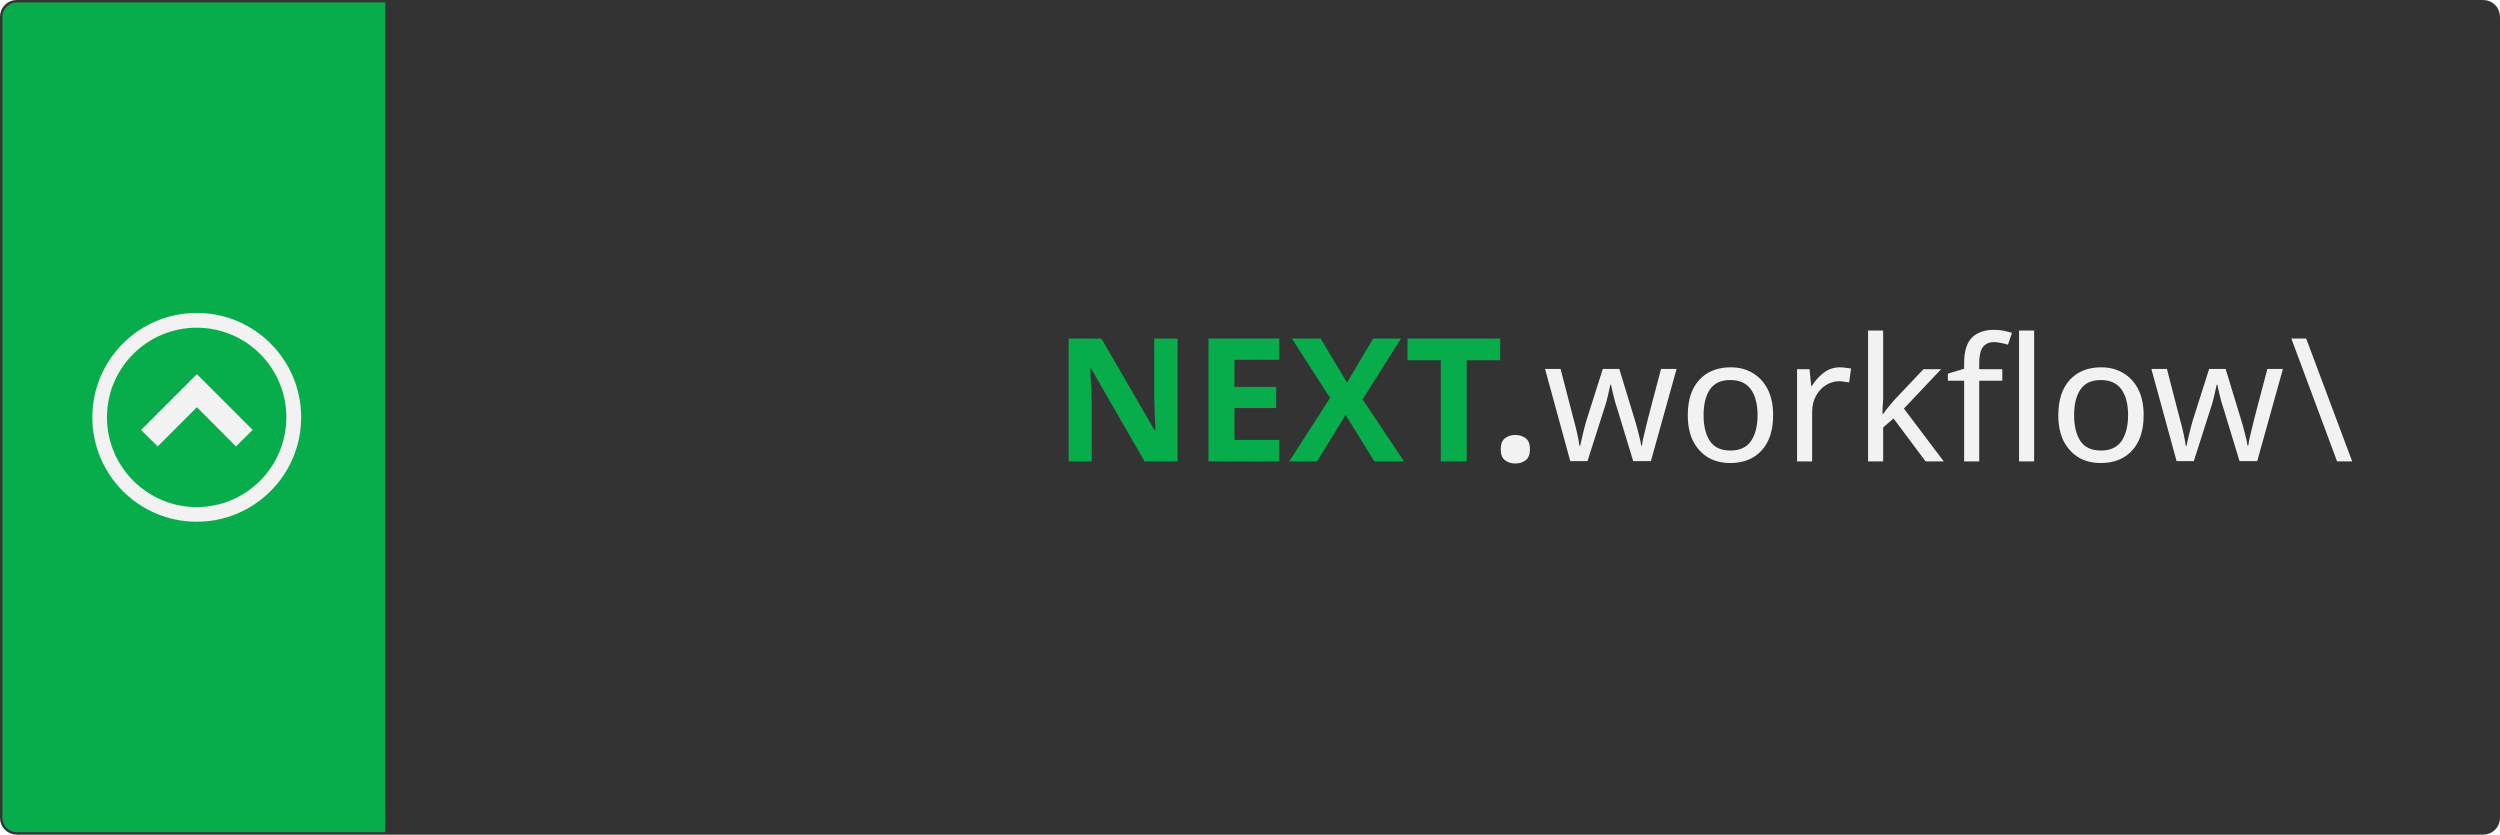
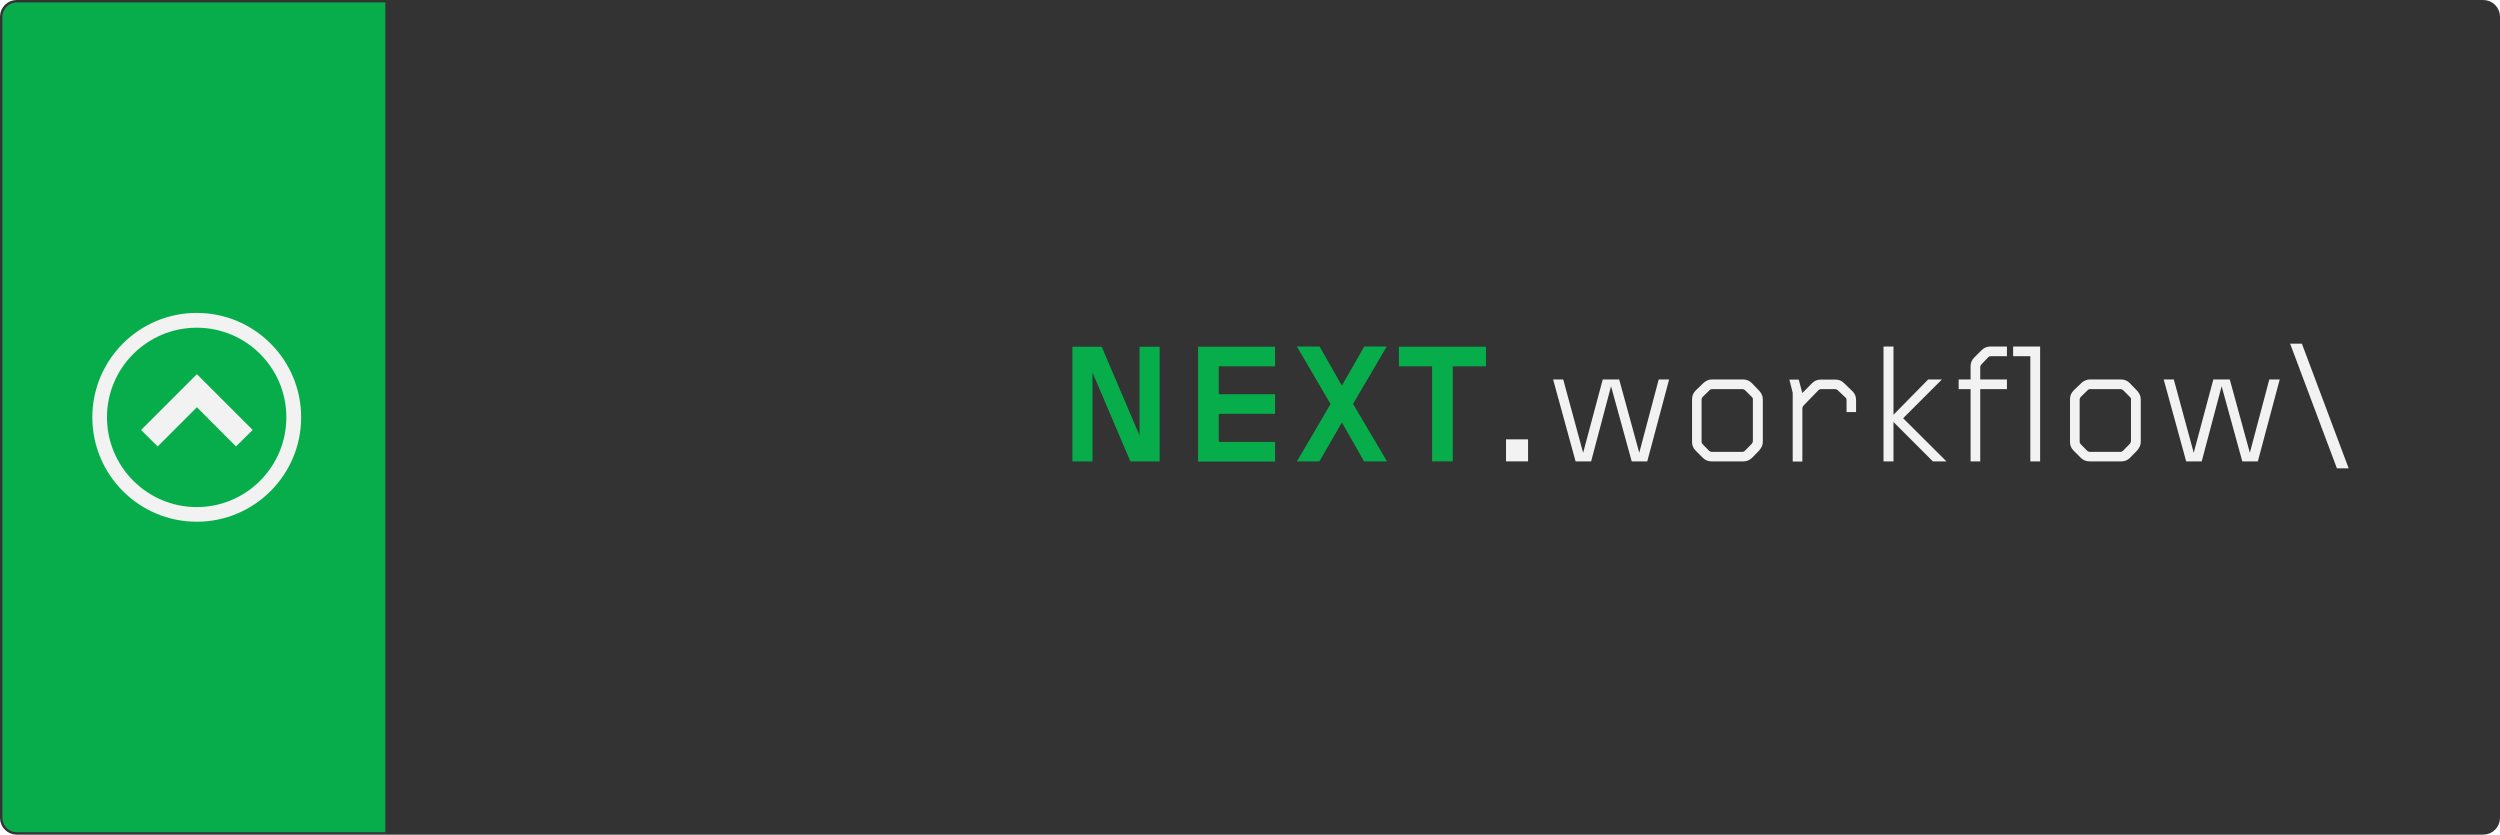
<svg xmlns="http://www.w3.org/2000/svg" id="Layer_2" data-name="Layer 2" viewBox="0 0 165.7 55.32">
  <defs>
    <style>
      .cls-1 {
-         font-family: Gridnik, Gridnik;
-       }
- 
-       .cls-1, .cls-2, .cls-3, .cls-4 {
-         fill: #f2f2f2;
-       }
- 
-       .cls-5, .cls-3 {
-         font-family: FoundryGridnik-Bold, FoundryGridnik;
-         font-weight: 700;
-       }
- 
-       .cls-5, .cls-6 {
-         fill: #08ad4b;
-       }
- 
-       .cls-7 {
-         font-size: 11.4px;
-       }
- 
-       .cls-4 {
-         font-family: MyriadPro-Regular, 'Myriad Pro';
-       }
- 
-       .cls-8 {
        fill: #333;
        stroke: #333;
        stroke-miterlimit: 10;
        stroke-width: .32px;
      }
+ 
+       .cls-2 {
+         fill: #f2f2f2;
+       }
+ 
+       .cls-3 {
+         fill: #08ad4b;
+       }
    </style>
  </defs>
  <g id="Layer_1-2" data-name="Layer 1">
    <g>
-       <rect class="cls-8" x=".16" y=".16" width="165.38" height="55" rx=".95" ry=".95" />
-       <path class="cls-6" d="M1.11.16h24.43v55H1.11c-.52,0-.95-.42-.95-.95V1.11C.16.59.59.16,1.11.16Z" />
-       <text class="cls-7" transform="translate(69.8 30.58)">
-         <tspan class="cls-5" x="0" y="0">NEXT</tspan>
-         <tspan class="cls-3" x="29.01" y="0">.</tspan>
-         <tspan class="cls-1" x="32.48" y="0">workflow</tspan>
-         <tspan class="cls-4" x="81.96" y="0">\</tspan>
-       </text>
+       <rect class="cls-1" x=".16" y=".16" width="165.38" height="55" rx=".95" ry=".95" />
+       <path class="cls-3" d="M1.11.16h24.43v55H1.11c-.52,0-.95-.42-.95-.95V1.11C.16.59.59.16,1.11.16Z" />
+       <g>
+         <path class="cls-3" d="M74.92,30.58l-2.51-5.89v5.89h-1.33v-7.6h1.94l2.51,5.89v-5.89h1.33v7.6h-1.94Z" />
+         <path class="cls-3" d="M79.41,30.58v-7.6h5.1v1.3h-3.73v1.85h3.73v1.3h-3.73v1.86h3.73v1.3h-5.1Z" />
+         <path class="cls-3" d="M90.41,30.58l-1.47-2.58-1.49,2.58h-1.49l2.23-3.8-2.23-3.81h1.5l1.48,2.59,1.48-2.59h1.49l-2.23,3.8,2.25,3.81h-1.52Z" />
+         <path class="cls-3" d="M96.29,24.28v6.3h-1.37v-6.3h-2.2v-1.3h5.77v1.3h-2.2Z" />
+         <path class="cls-2" d="M99.82,30.58v-1.46h1.46v1.46h-1.46Z" />
+         <path class="cls-2" d="M110.63,25.15l-1.45,5.43h-1.03l-1.37-4.98-1.32,4.98h-1.03l-1.49-5.43h.67l1.32,4.86,1.3-4.86h1.09l1.33,4.86,1.29-4.86h.67Z" />
+         <path class="cls-2" d="M116.62,29.84l-.49.5c-.16.16-.35.24-.57.24h-2.13c-.22,0-.41-.08-.57-.24l-.47-.47c-.16-.16-.24-.35-.24-.57v-2.84c0-.23.08-.42.24-.58l.52-.5c.17-.15.35-.23.56-.23h2.06c.23,0,.42.08.58.24l.5.52c.15.17.23.35.23.56v2.81c0,.21-.08.39-.23.56ZM116.19,26.48c0-.06-.02-.11-.07-.16l-.46-.46s-.1-.07-.16-.07h-2.03c-.06,0-.11.02-.16.07l-.46.45s-.07.1-.07.16v2.81c0,.06.02.11.07.16l.43.44s.1.07.16.07h2.05c.06,0,.11-.02.16-.07l.46-.47s.07-.1.07-.16v-2.77Z" />
+         <path class="cls-2" d="M122.39,27.3v-.78c0-.08-.02-.13-.07-.17l-.53-.5s-.09-.06-.16-.06h-.94c-.06,0-.11.02-.16.07l-1,1.03s-.07.1-.07.16v3.54h-.64v-4.56l-.22-.87h.62l.24.89.64-.65c.16-.16.35-.24.57-.24h.99c.22,0,.4.07.55.22l.57.55c.16.15.24.35.24.58v.8h-.64Z" />
+         <path class="cls-2" d="M129.02,30.58h-.91l-2.61-2.61v2.61h-.66v-7.61h.66v4.52l2.3-2.34h.91l-2.57,2.57,2.87,2.86Z" />
+         <path class="cls-2" d="M131.25,25.79v4.79h-.64v-4.79h-.79v-.64h.79v-.88c0-.22.08-.41.24-.57l.49-.49c.16-.16.35-.24.57-.24h1.11v.64h-1.07c-.07,0-.13.02-.17.07l-.46.48s-.07.1-.07.16v.83h1.77v.64h-1.77Z" />
+         <path class="cls-2" d="M135.22,30.58h-.65v-6.97h-1.14v-.64s1.79,0,1.79,0v7.61Z" />
+         <path class="cls-2" d="M141.67,29.84l-.49.5c-.16.16-.35.24-.57.24h-2.13c-.22,0-.41-.08-.57-.24l-.47-.47c-.16-.16-.24-.35-.24-.57v-2.84c0-.23.08-.42.24-.58l.52-.5c.17-.15.35-.23.56-.23h2.06c.23,0,.42.08.58.24l.5.52c.15.17.23.35.23.56v2.81c0,.21-.08.39-.23.56ZM141.25,26.48c0-.06-.02-.11-.07-.16l-.46-.46s-.1-.07-.16-.07h-2.03c-.06,0-.11.02-.16.07l-.46.45s-.07.1-.07.16v2.81c0,.06.02.11.07.16l.43.44s.1.07.16.07h2.05c.06,0,.11-.02.16-.07l.46-.47s.07-.1.07-.16v-2.77Z" />
+         <path class="cls-2" d="M151.1,25.15l-1.45,5.43h-1.03l-1.37-4.98-1.32,4.98h-1.03l-1.49-5.43h.67l1.32,4.86,1.3-4.86h1.09l1.33,4.86,1.29-4.86h.67Z" />
+         <path class="cls-2" d="M154.89,31.04l-3.1-8.26h.78l3.1,8.26h-.78Z" />
+       </g>
      <g>
        <g id="BASE">
          <path class="cls-2" d="M6.12,27.66c0,3.82,3.1,6.92,6.92,6.92s6.92-3.1,6.92-6.92-3.1-6.92-6.92-6.92-6.92,3.1-6.92,6.92ZM18.98,27.66c0,3.28-2.66,5.95-5.94,5.95s-5.95-2.67-5.95-5.95,2.67-5.94,5.95-5.94,5.94,2.66,5.94,5.94Z" />
        </g>
        <path class="cls-2" d="M16.74,28.5l-1.1,1.09-2.59-2.6-2.6,2.6-1.1-1.09,3.7-3.7,3.7,3.7Z" />
      </g>
    </g>
  </g>
</svg>
